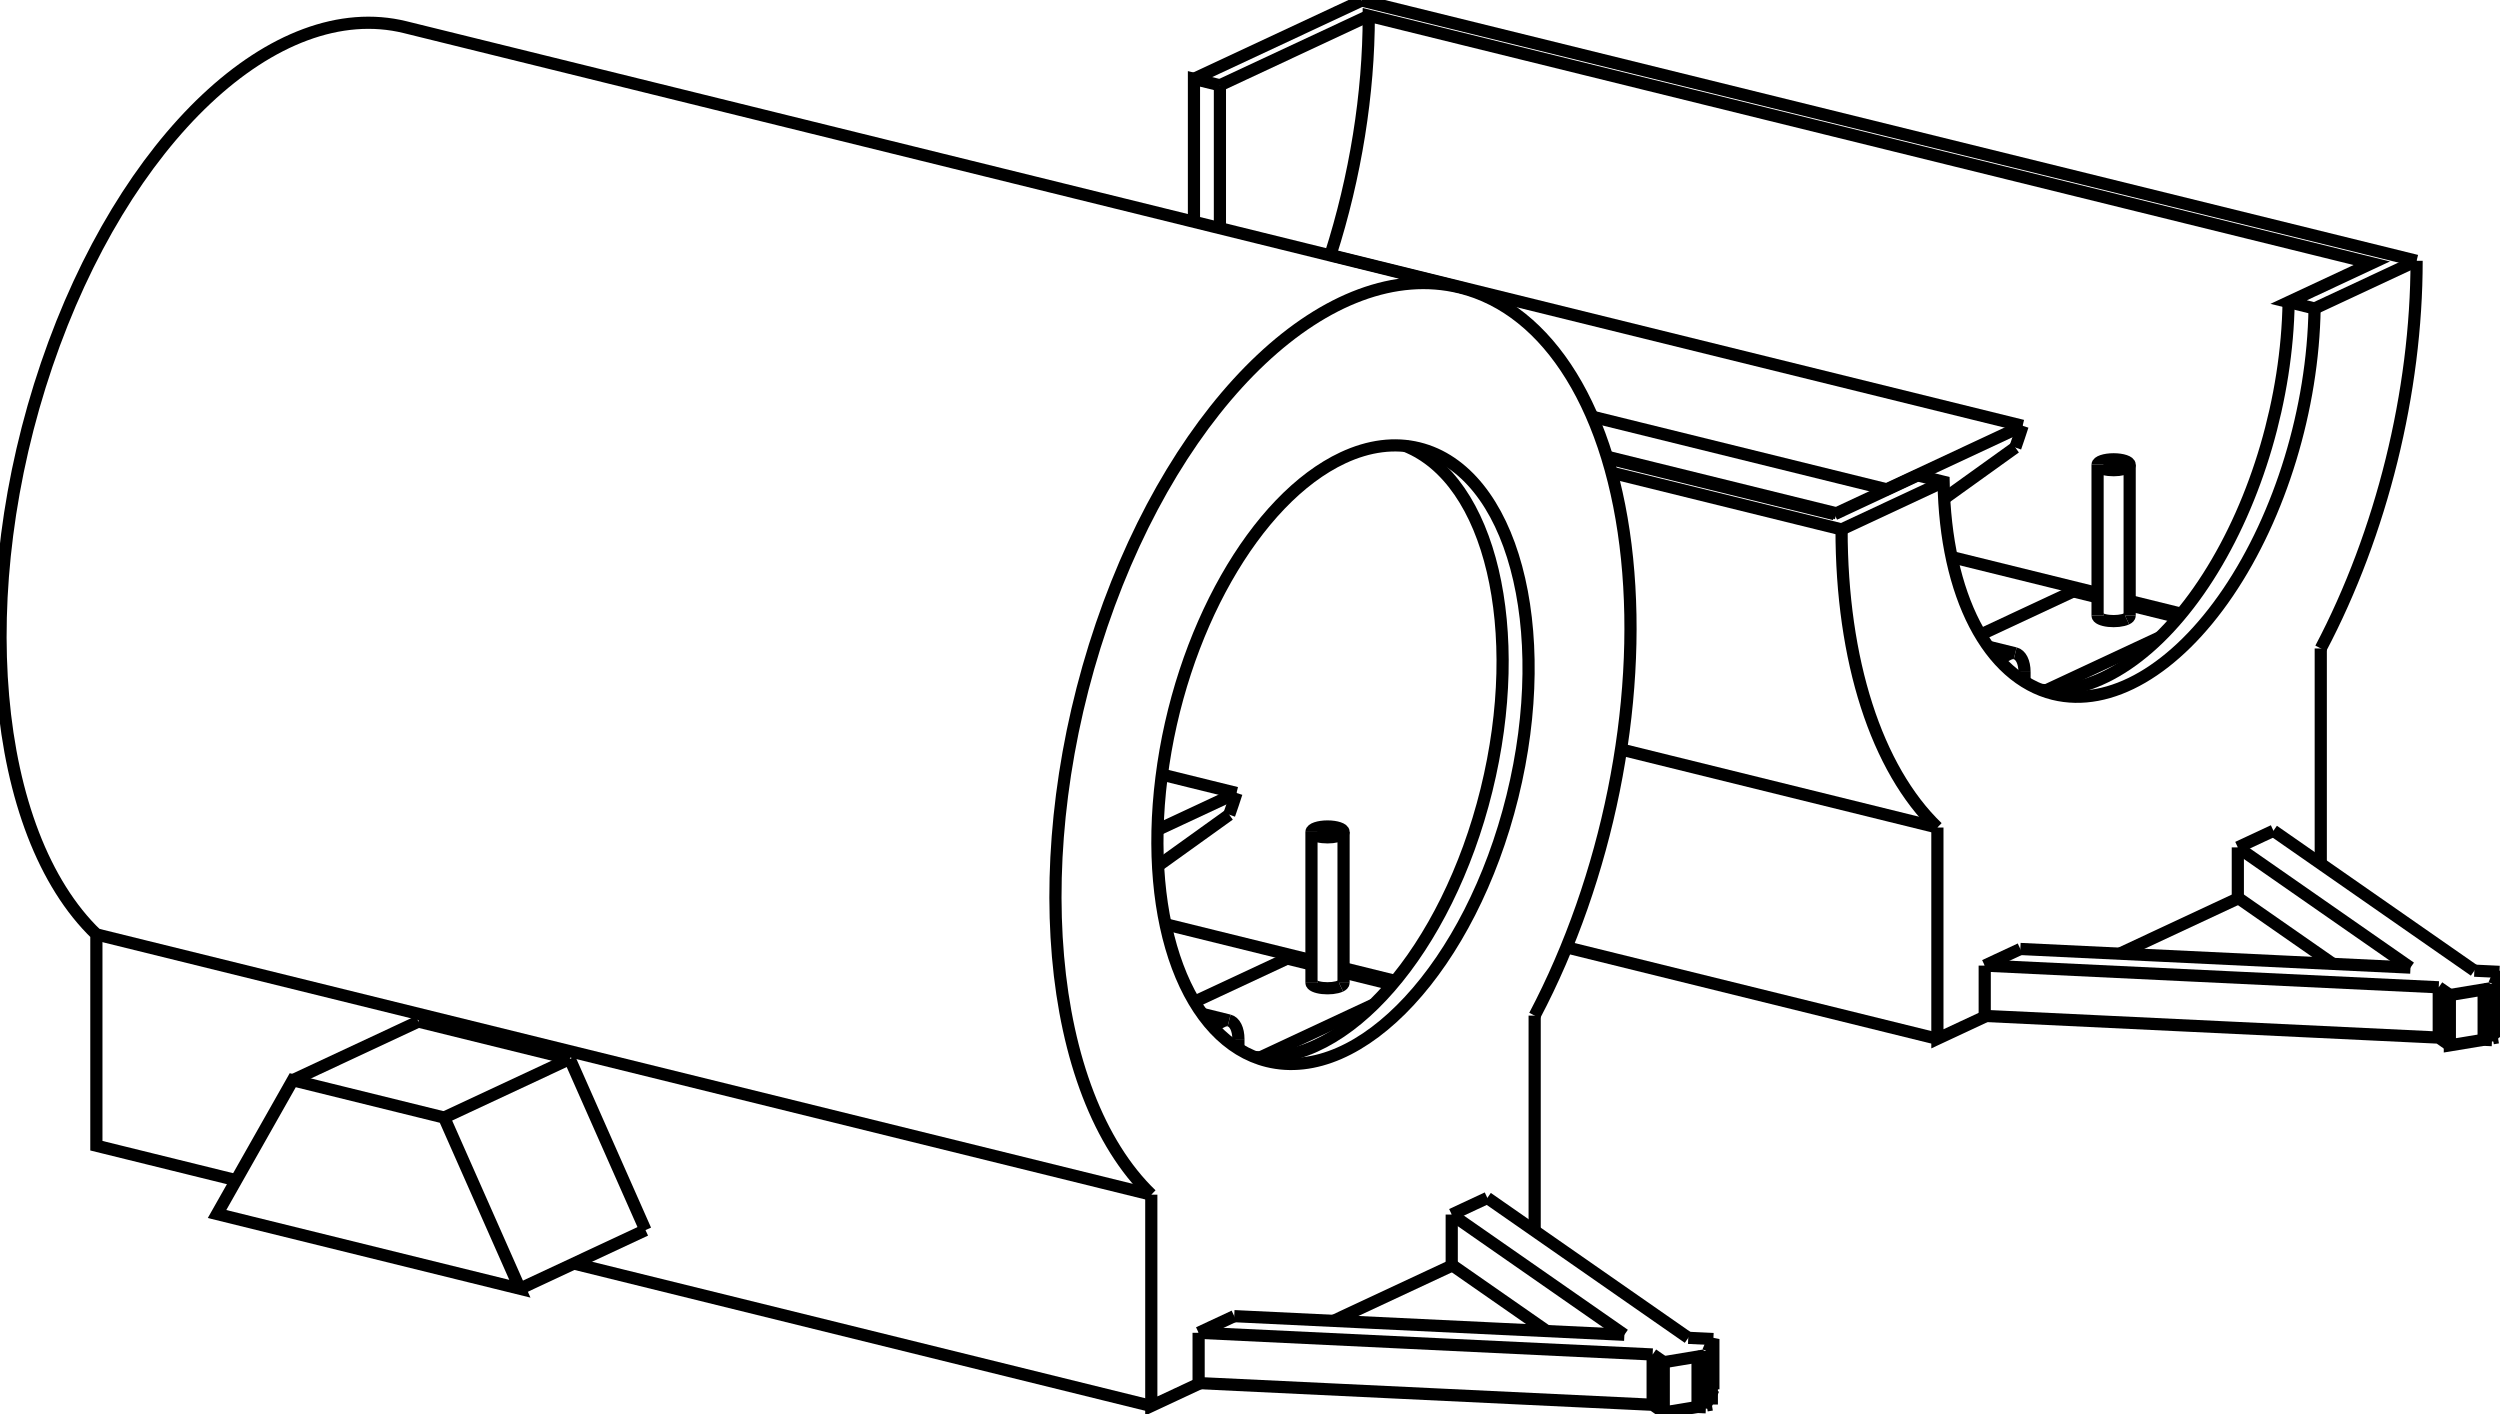
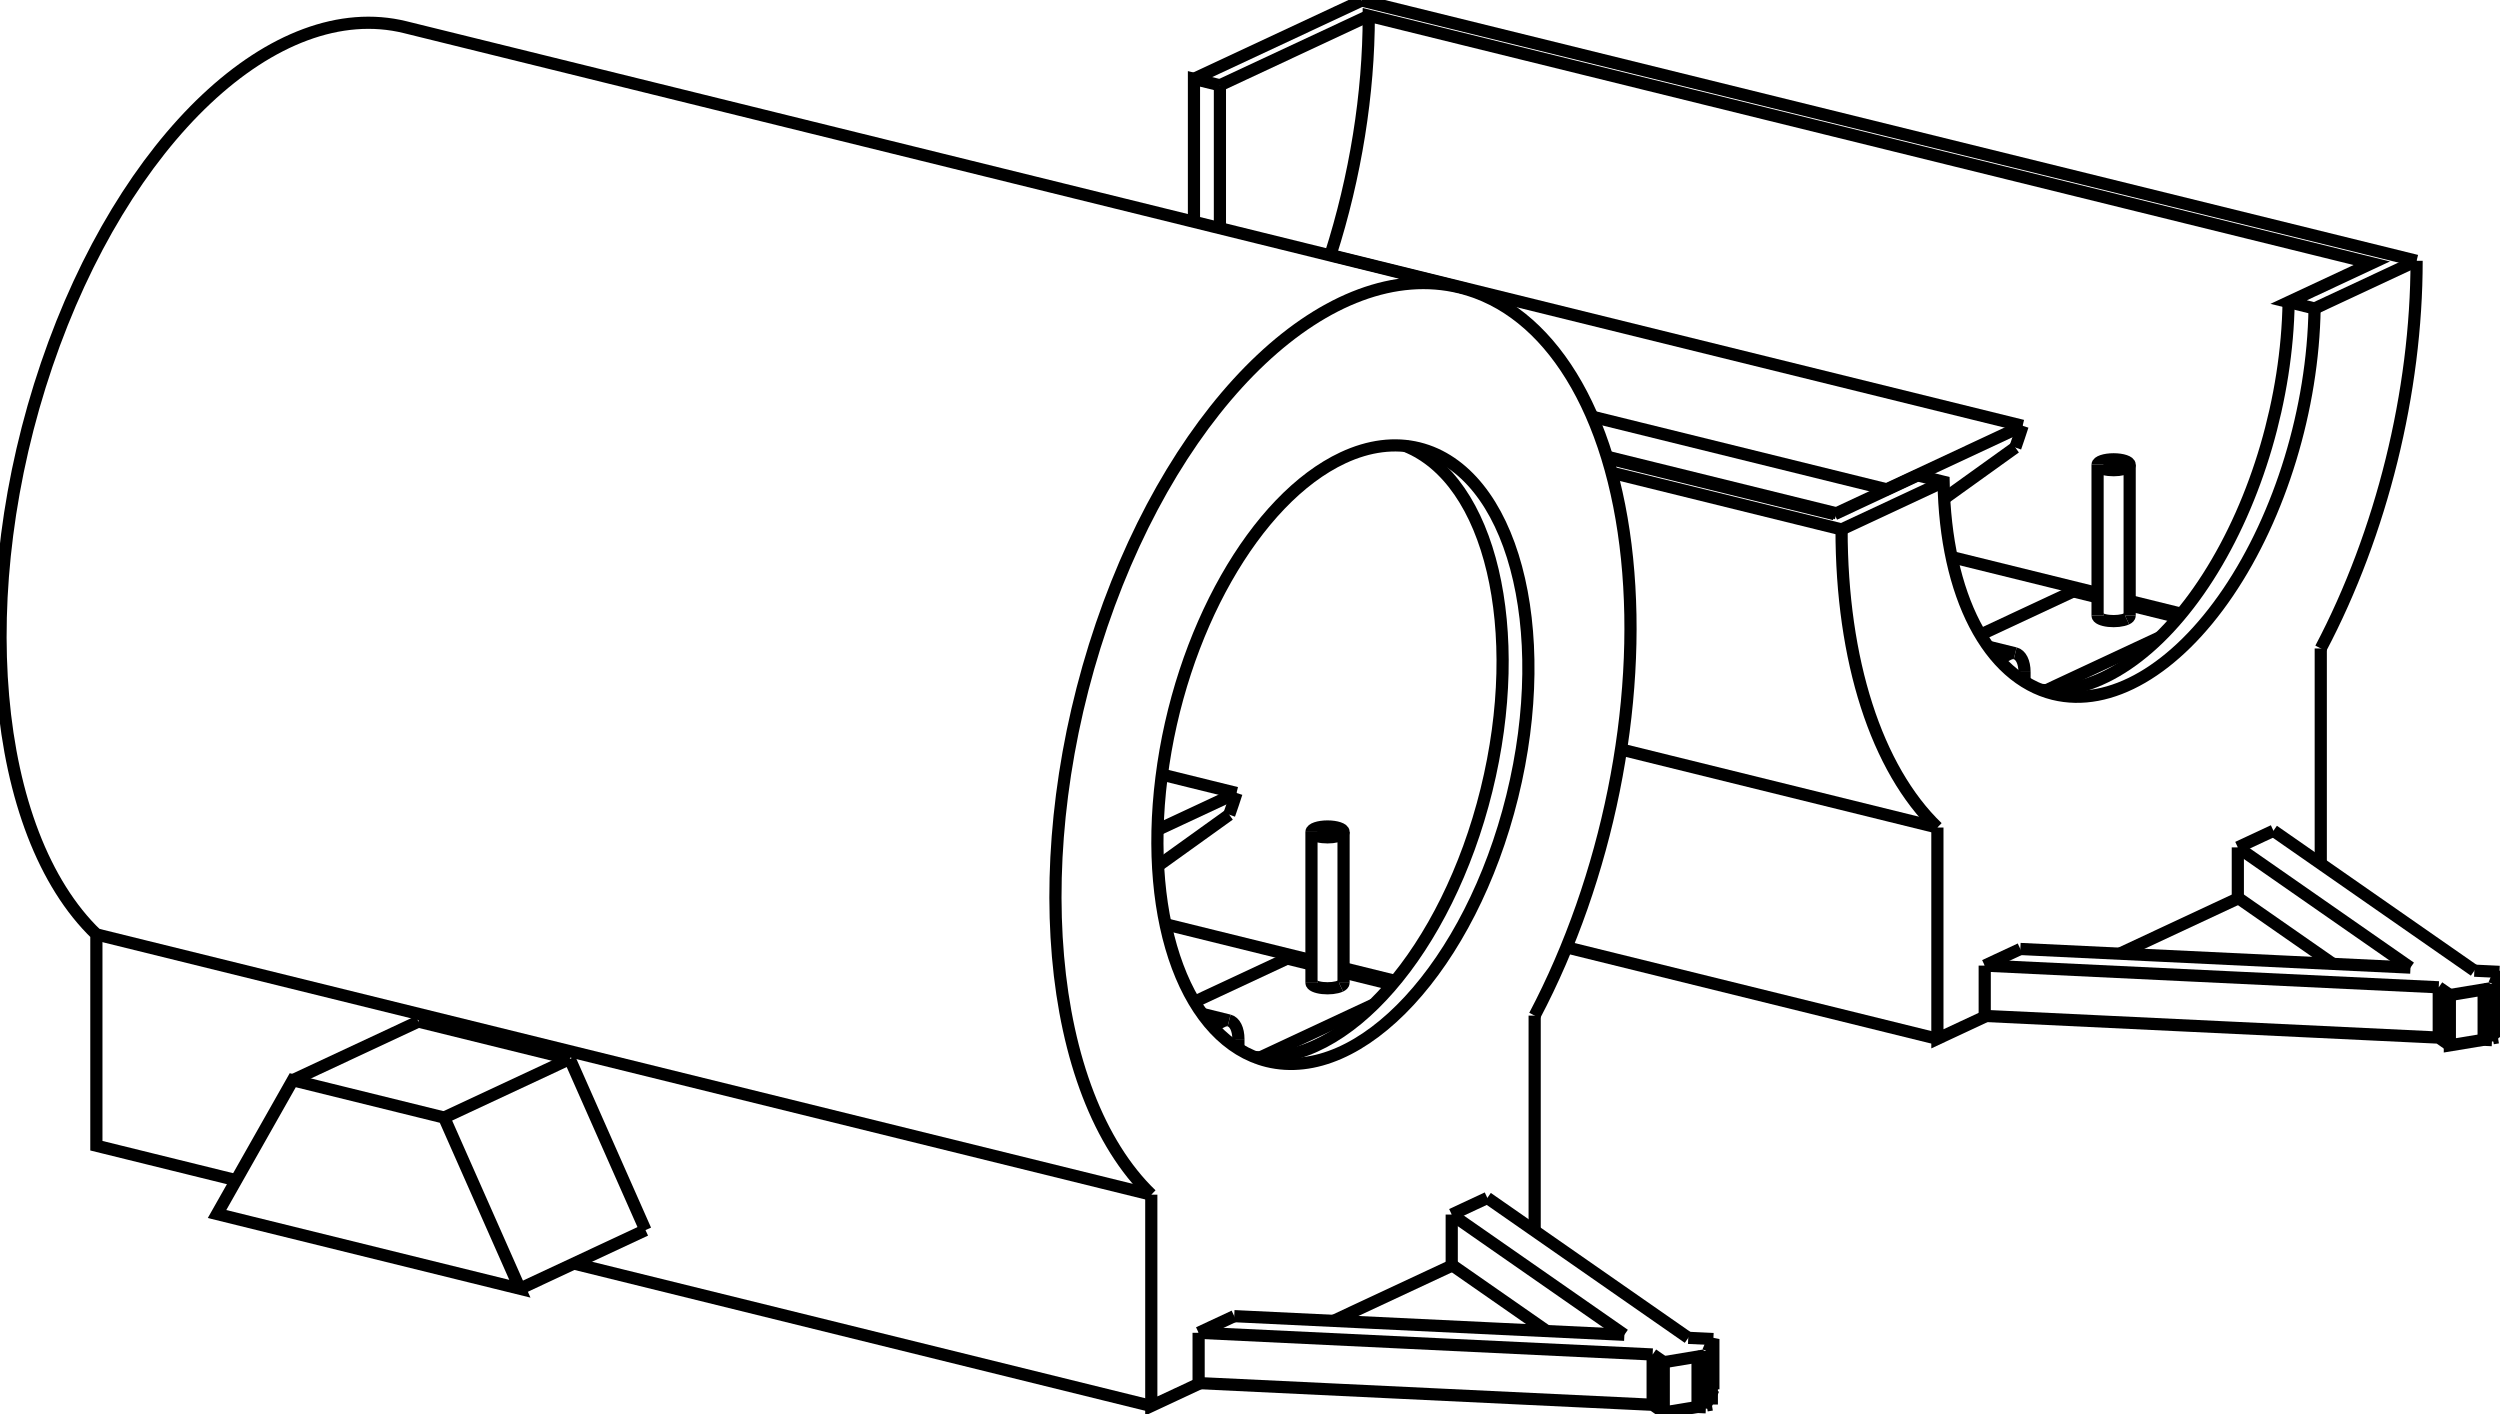
- <svg xmlns="http://www.w3.org/2000/svg" version="1.1" viewBox="-2601.983 -1011.061 4674.413 2642.069" fill="none" stroke="black" stroke-width="0.6%" vector-effect="non-scaling-stroke">
-   <path d="M 1905.044 798.153 L 1175.56 763.305" />
-   <path d="M 1582.225 573.36 L 1905.044 798.153" />
-   <path d="M 1582.225 573.36 L 1648.812 542.259" />
-   <path d="M 2024.489 803.859 L 1648.812 542.259" />
+ <svg xmlns="http://www.w3.org/2000/svg" version="1.1" viewBox="-2601.984 -1011.068 4674.415 2642.081" fill="none" stroke="black" stroke-width="0.6%" vector-effect="non-scaling-stroke">
+   <path d="M 1905.044 798.153 L 1175.56 763.303" />
+   <path d="M 1582.227 573.357 L 1905.044 798.153" />
+   <path d="M 1582.227 573.357 L 1648.814 542.256" />
+   <path d="M 2024.489 803.859 L 1648.814 542.256" />
  <path d="M 2071.43 806.102 L 2024.489 803.859" />
  <path d="M 2061.637 829.727 L 2071.43 806.102 L 2071.43 900.163" />
  <path d="M 2068.562 834.549 L 2061.637 829.727" />
  <path d="M 2058.981 836.135 L 2068.562 834.549 L 2068.562 928.611" />
-   <path d="M 2057.495 839.718 L 2058.981 836.135" />
-   <path d="M 2041.847 838.971 L 2057.495 839.718 L 2057.495 933.78 L 2058.981 930.196 L 2068.562 928.611" />
-   <path d="M 1978.675 849.426 L 2041.847 838.971 L 2041.847 933.032 L 2057.495 933.78" />
+   <path d="M 2057.496 839.718 L 2058.981 836.135" />
+   <path d="M 2041.847 838.971 L 2057.496 839.718 L 2057.496 933.78 L 2058.981 930.196 L 2068.562 928.611" />
+   <path d="M 1978.675 849.426 L 2041.847 838.971 L 2041.847 933.032 L 2057.496 933.78" />
  <path d="M 1957.902 834.961 L 1978.675 849.426 L 1978.675 943.487 L 2041.847 933.032" />
-   <path d="M 1108.973 794.406 L 1957.902 834.961" />
-   <path d="M 1108.973 794.406 L 1175.56 763.305" />
-   <path d="M 1582.225 667.421 L 1760.016 791.225" />
-   <path d="M 1582.225 573.36 L 1582.225 667.421" />
-   <path d="M 1020.492 536.198 A 914.4 505.675 103.86 0 1 841.291 -21.18 L 411.272 -127.281" />
-   <path d="M 1020.492 536.198 L 1020.492 931.3 L 1111.896 888.607" />
-   <path d="M 1361.18 772.172 L 1583.519 668.322" />
-   <path d="M 1730.955 599.458 L 1737.294 596.497 L 1737.294 201.396" />
-   <path d="M 1916.494 -523.384 A 914.4 505.675 103.86 0 1 1737.294 201.396" />
-   <path d="M 1916.494 -523.384 L 1725.744 -434.288 L 1677.209 -446.264 L 1832.684 -518.882 L -42.701 -981.609 A 854.4 472.495 103.86 0 1 -114.432 -534.235 L -115.625 -533.677" />
-   <path d="M 1725.744 -434.288 A 590.15 326.361 103.86 0 1 1237.521 286.435 A 590.15 326.361 103.86 0 1 1032.041 -110.275 L 983.506 -122.25" />
-   <path d="M 1032.041 -110.275 L 841.291 -21.18" />
-   <path d="M 1108.973 794.406 L 1108.973 888.467 L 1957.902 929.022 L 1978.675 943.487" />
+   <path d="M 1108.973 794.405 L 1957.902 834.961" />
+   <path d="M 1108.973 794.405 L 1175.56 763.303" />
+   <path d="M 1582.227 667.419 L 1760.018 791.225" />
+   <path d="M 1582.227 573.357 L 1582.227 667.419" />
+   <path d="M 1020.492 536.198 A 914.4 505.676 103.86 0 1 841.291 -21.179 L 411.27 -127.282" />
+   <path d="M 1020.492 536.198 L 1020.492 931.299 L 1111.896 888.606" />
+   <path d="M 1361.179 772.171 L 1583.52 668.32" />
+   <path d="M 1730.955 599.456 L 1737.295 596.494 L 1737.295 201.393" />
+   <path d="M 1916.496 -523.386 A 914.4 505.676 103.86 0 1 1737.295 201.393" />
+   <path d="M 1916.496 -523.386 L 1725.746 -434.29 L 1677.211 -446.266 L 1832.686 -518.885 L -42.697 -981.616 A 854.4 472.495 103.86 0 1 -114.428 -534.242 L -115.639 -533.677" />
+   <path d="M 1725.746 -434.29 A 590.15 326.361 103.86 0 1 1237.52 286.434 A 590.15 326.361 103.86 0 1 1032.041 -110.275 L 983.507 -122.25" />
+   <path d="M 1032.041 -110.275 L 841.291 -21.179" />
+   <path d="M 1108.973 794.405 L 1108.973 888.466 L 1957.902 929.022 L 1978.675 943.487" />
  <path d="M 2068.562 907.082 L 2071.43 900.163" />
  <path d="M 2058.981 930.196 L 2058.981 836.135" />
  <path d="M 1957.902 929.022 L 1957.902 834.961" />
-   <path d="M 428.98 390.25 L 1020.492 536.198" />
-   <path d="M 828.032 -49.632 L 403.509 -154.377" />
-   <path d="M 828.032 -49.632 L 983.506 -122.25" />
-   <path d="M 1677.209 -446.264 A 590.15 326.361 103.86 0 1 1213.668 278.764" />
-   <path d="M -321.026 -851.609 L -42.701 -981.609" />
-   <path d="M -321.026 -851.609 L -369.561 -863.585 L -369.561 -596.333" />
-   <path d="M -55.96 -1010.061 L -369.561 -863.585" />
-   <path d="M 1916.494 -523.384 L -55.96 -1010.061" />
-   <path d="M 326.947 760.177 L 1020.492 931.3" />
-   <path d="M 1134.151 221.257 L 1153.979 211.996 A 50 27.651 103.86 0 1 1165.957 210.482 L 1115.676 198.076" />
-   <path d="M 1183.376 245.296 L 1183.376 263.368" />
-   <path d="M 1165.957 210.482 A 50 27.651 103.86 0 1 1183.376 245.296" />
-   <path d="M 1179.829 -214.893 L -114.432 -534.235" />
-   <path d="M 1179.829 -214.893 A 854.4 472.495 103.86 0 1 1166.229 -174.311" />
-   <path d="M 1047.038 30.508 L 1319.98 97.853" />
-   <path d="M 1379.98 112.657 L 1476.652 136.509" />
-   <path d="M -321.026 -584.357 L -321.026 -851.609" />
-   <path d="M 1179.829 -214.893 L 925.613 -96.154" />
-   <path d="M 919.752 -92.472 A 50 27.651 103.86 0 1 925.613 -96.154" />
-   <path d="M 1033.135 -78.744 L 1166.229 -174.311" />
-   <path d="M 402.651 -157.174 L 831.653 -51.323" />
-   <path d="M 1274.602 94.635 L 1101.036 175.704" />
-   <path d="M 1471.114 143.122 L 1379.98 120.636" />
-   <path d="M 1319.98 105.832 L 1274.602 94.635" />
-   <path d="M 1224.097 279.555 L 1436.619 180.29" />
-   <path d="M 1374.247 146.081 A 30 10.184 360 0 1 1319.98 140.093" />
-   <path d="M 1379.98 140.093 A 30 10.184 360 0 1 1374.247 146.081" />
-   <path d="M 1374.247 -136.104 A 30 10.184 360 0 1 1319.98 -142.091 L 1319.98 140.093" />
-   <path d="M 1319.98 -142.091 A 30 10.184 360 0 1 1379.98 -142.091 L 1379.98 140.093" />
-   <path d="M 1379.98 -142.091 A 30 10.184 360 0 1 1374.247 -136.104" />
-   <path d="M 435.224 1484.674 L -294.261 1449.825" />
-   <path d="M 112.405 1259.881 L 435.224 1484.674" />
-   <path d="M 112.405 1259.881 L 178.992 1228.779" />
-   <path d="M 554.669 1490.38 L 178.992 1228.779" />
-   <path d="M 601.61 1492.623 L 554.669 1490.38" />
-   <path d="M 591.817 1516.248 L 601.61 1492.623 L 601.61 1586.684" />
-   <path d="M 598.742 1521.07 L 591.817 1516.248" />
-   <path d="M 589.16 1522.656 L 598.742 1521.07 L 598.742 1615.132" />
-   <path d="M 587.675 1526.239 L 589.16 1522.656" />
-   <path d="M 572.026 1525.492 L 587.675 1526.239 L 587.675 1620.301 L 589.16 1616.717 L 598.742 1615.132" />
-   <path d="M 508.855 1535.947 L 572.026 1525.492 L 572.026 1619.553 L 587.675 1620.301" />
-   <path d="M 488.082 1521.482 L 508.855 1535.947 L 508.855 1630.008 L 572.026 1619.553" />
-   <path d="M -360.848 1480.927 L 488.082 1521.482" />
-   <path d="M -360.848 1480.927 L -294.261 1449.825" />
-   <path d="M 112.405 1353.942 L 290.196 1477.746" />
-   <path d="M 112.405 1259.881 L 112.405 1353.942" />
-   <path d="M -449.329 1222.719 L -449.329 1617.821 L -357.924 1575.128" />
-   <path d="M -108.641 1458.693 L 113.699 1354.843" />
-   <path d="M 261.135 1285.979 L 267.473 1283.018 L 267.473 887.917" />
-   <path d="M -449.329 1222.719 A 914.4 505.675 103.86 0 1 128.119 -473.537 L -1844.334 -960.214 A 914.4 505.675 283.86 0 0 -2421.783 736.042 L -2421.783 1131.143 L -2160.394 1195.638" />
-   <path d="M 128.119 -473.537 A 914.4 505.675 103.86 0 1 267.473 887.917" />
-   <path d="M -360.848 1480.927 L -360.848 1574.988 L 488.082 1615.543 L 508.855 1630.008" />
-   <path d="M -90.928 -155.114 A 590.15 326.361 103.86 0 1 50.444 -172.978 A 590.15 326.361 103.86 0 1 -232.3 972.956 A 590.15 326.361 103.86 0 1 -90.928 -155.114 Z" />
-   <path d="M 598.742 1593.603 L 601.61 1586.684" />
-   <path d="M 589.16 1616.717 L 589.16 1522.656" />
-   <path d="M 488.082 1615.543 L 488.082 1521.482" />
-   <path d="M -2421.783 736.042 L -449.329 1222.719" />
-   <path d="M -1528.991 1351.428 L -449.329 1617.821" />
-   <path d="M -1536.67 968.859 L -1395.11 1288.895" />
-   <path d="M -1819.789 899.003 L -1536.67 968.859" />
-   <path d="M 25.762 -177.283 A 590.15 326.361 103.86 0 1 -256.152 965.285" />
-   <path d="M -2196.168 1258.862 L -2054.608 1008.681 L -1771.488 1078.537 L -1629.928 1398.574 L -2196.168 1258.862 Z" />
-   <path d="M -2054.608 1008.681 L -1819.789 899.003" />
-   <path d="M -1771.488 1078.537 L -1536.67 968.859" />
-   <path d="M -1629.928 1398.574 L -1395.11 1288.895" />
-   <path d="M -335.669 907.778 L -315.841 898.516 A 50 27.651 103.86 0 1 -303.863 897.003 L -354.145 884.597" />
-   <path d="M -286.445 931.817 L -286.445 949.888" />
-   <path d="M -303.863 897.003 A 50 27.651 103.86 0 1 -286.445 931.817" />
-   <path d="M -289.991 471.628 L -429.556 437.193" />
-   <path d="M -289.991 471.628 A 854.4 472.495 103.86 0 1 -303.591 512.21" />
-   <path d="M -422.782 717.029 L -149.841 784.373" />
-   <path d="M -89.841 799.178 L 6.832 823.03" />
-   <path d="M -289.991 471.628 L -437.637 540.59" />
-   <path d="M -436.685 607.777 L -303.591 512.21" />
-   <path d="M -195.219 781.156 L -368.784 862.225" />
-   <path d="M 1.293 829.643 L -89.841 807.157" />
-   <path d="M -149.841 792.353 L -195.219 781.156" />
-   <path d="M -245.723 966.076 L -33.202 866.811" />
-   <path d="M -95.573 832.601 A 30 10.184 360 0 1 -149.841 826.614" />
-   <path d="M -89.841 826.614 A 30 10.184 360 0 1 -95.573 832.601" />
-   <path d="M -95.573 550.417 A 30 10.184 360 0 1 -149.841 544.43 L -149.841 826.614" />
-   <path d="M -149.841 544.43 A 30 10.184 360 0 1 -89.841 544.43 L -89.841 826.614" />
-   <path d="M -89.841 544.43 A 30 10.184 360 0 1 -95.573 550.417" />
-   <path d="M 1119.679 203.532 L 1153.979 211.996" />
-   <path d="M 375.217 -231.957 L 925.613 -96.154" />
-   <path d="M -350.142 890.053 L -315.841 898.516" />
+   <path d="M 428.979 390.248 L 1020.492 536.198" />
+   <path d="M 828.032 -49.631 L 403.507 -154.378" />
+   <path d="M 828.032 -49.631 L 983.507 -122.25" />
+   <path d="M 1677.211 -446.266 A 590.15 326.361 103.86 0 1 1213.668 278.763" />
+   <path d="M -321.022 -851.616 L -42.697 -981.616" />
+   <path d="M -321.022 -851.616 L -369.557 -863.591 L -369.557 -596.328" />
+   <path d="M -55.956 -1010.068 L -369.557 -863.591" />
+   <path d="M 1916.496 -523.386 L -55.956 -1010.068" />
+   <path d="M 326.948 760.174 L 1020.492 931.299" />
+   <path d="M 1134.151 221.256 L 1153.98 211.995 A 50 27.651 103.86 0 1 1165.958 210.481 L 1115.675 198.075" />
+   <path d="M 1183.376 245.295 L 1183.376 263.367" />
+   <path d="M 1165.958 210.481 A 50 27.651 103.86 0 1 1183.376 245.295" />
+   <path d="M 1179.831 -214.897 L -114.428 -534.242" />
+   <path d="M 1179.831 -214.897 A 854.4 472.495 103.86 0 1 1166.232 -174.315" />
+   <path d="M 1047.037 30.503 L 1319.981 97.849" />
+   <path d="M 1379.981 112.653 L 1476.654 136.506" />
+   <path d="M -321.022 -584.353 L -321.022 -851.616" />
+   <path d="M 1179.831 -214.897 L 925.615 -96.157" />
+   <path d="M 919.744 -92.468 A 50 27.651 103.86 0 1 925.615 -96.157" />
+   <path d="M 1033.135 -78.747 L 1166.232 -174.315" />
+   <path d="M 402.647 -157.18 L 831.66 -51.325" />
+   <path d="M 1274.604 94.632 L 1101.035 175.703" />
+   <path d="M 1471.116 143.12 L 1379.981 120.633" />
+   <path d="M 1319.981 105.829 L 1274.604 94.632" />
+   <path d="M 1224.097 279.554 L 1436.621 180.288" />
+   <path d="M 1374.248 146.078 A 30 10.184 360 0 1 1319.981 140.09" />
+   <path d="M 1379.981 140.09 A 30 10.184 360 0 1 1374.248 146.078" />
+   <path d="M 1374.248 -136.106 A 30 10.184 360 0 1 1319.981 -142.094 L 1319.981 140.09" />
+   <path d="M 1319.981 -142.094 A 30 10.184 360 0 1 1379.981 -142.094 L 1379.981 140.09" />
+   <path d="M 1379.981 -142.094 A 30 10.184 360 0 1 1374.248 -136.106" />
+   <path d="M 435.221 1484.679 L -294.263 1449.829" />
+   <path d="M 112.403 1259.883 L 435.221 1484.679" />
+   <path d="M 112.403 1259.883 L 178.99 1228.782" />
+   <path d="M 554.666 1490.385 L 178.99 1228.782" />
+   <path d="M 601.607 1492.627 L 554.666 1490.385" />
+   <path d="M 591.814 1516.253 L 601.607 1492.627 L 601.607 1586.689" />
+   <path d="M 598.739 1521.075 L 591.814 1516.253" />
+   <path d="M 589.158 1522.661 L 598.739 1521.075 L 598.739 1615.136" />
+   <path d="M 587.672 1526.244 L 589.158 1522.661" />
+   <path d="M 572.023 1525.497 L 587.672 1526.244 L 587.672 1620.305 L 589.158 1616.722 L 598.739 1615.136" />
+   <path d="M 508.852 1535.952 L 572.023 1525.497 L 572.023 1619.558 L 587.672 1620.305" />
+   <path d="M 488.079 1521.486 L 508.852 1535.952 L 508.852 1630.013 L 572.023 1619.558" />
+   <path d="M -360.85 1480.931 L 488.079 1521.486" />
+   <path d="M -360.85 1480.931 L -294.263 1449.829" />
+   <path d="M 112.403 1353.945 L 290.195 1477.75" />
+   <path d="M 112.403 1259.883 L 112.403 1353.945" />
+   <path d="M -449.332 1222.724 L -449.332 1617.825 L -357.927 1575.132" />
+   <path d="M -108.645 1458.697 L 113.697 1354.845" />
+   <path d="M 261.132 1285.981 L 267.472 1283.02 L 267.472 887.919" />
+   <path d="M -449.332 1222.724 A 914.4 505.676 103.86 0 1 128.119 -473.532 L -1844.332 -960.214 A 914.4 505.676 283.86 0 0 -2421.783 736.042 L -2421.783 1131.143 L -2160.395 1195.638" />
+   <path d="M 128.119 -473.532 A 914.4 505.676 103.86 0 1 267.472 887.919" />
+   <path d="M -360.85 1480.931 L -360.85 1574.992 L 488.079 1615.548 L 508.852 1630.013" />
+   <path d="M -90.93 -155.11 A 590.15 326.361 103.86 0 1 50.444 -172.973 A 590.15 326.361 103.86 0 1 -232.304 972.959 A 590.15 326.361 103.86 0 1 -90.93 -155.11 Z" />
+   <path d="M 598.739 1593.608 L 601.607 1586.689" />
+   <path d="M 589.158 1616.722 L 589.158 1522.661" />
+   <path d="M 488.079 1615.548 L 488.079 1521.486" />
+   <path d="M -2421.783 736.042 L -449.332 1222.724" />
+   <path d="M -1528.992 1351.43 L -449.332 1617.825" />
+   <path d="M -1536.672 968.861 L -1395.112 1288.897" />
+   <path d="M -1819.791 899.004 L -1536.672 968.861" />
+   <path d="M 25.761 -177.278 A 590.15 326.361 103.86 0 1 -256.156 965.289" />
+   <path d="M -2196.169 1258.863 L -2054.61 1008.683 L -1771.491 1078.54 L -1629.931 1398.576 L -2196.169 1258.863 Z" />
+   <path d="M -2054.61 1008.683 L -1819.791 899.004" />
+   <path d="M -1771.491 1078.54 L -1536.672 968.861" />
+   <path d="M -1629.931 1398.576 L -1395.112 1288.897" />
+   <path d="M -335.672 907.782 L -315.843 898.521 A 50 27.651 103.86 0 1 -303.866 897.007 L -354.148 884.6" />
+   <path d="M -286.447 931.821 L -286.447 949.893" />
+   <path d="M -303.866 897.007 A 50 27.651 103.86 0 1 -286.447 931.821" />
+   <path d="M -289.992 471.629 L -429.558 437.192" />
+   <path d="M -289.992 471.629 A 854.4 472.495 103.86 0 1 -303.592 512.21" />
+   <path d="M -422.786 717.029 L -149.842 784.375" />
+   <path d="M -89.842 799.179 L 6.831 823.032" />
+   <path d="M -289.992 471.629 L -437.64 540.592" />
+   <path d="M -436.688 607.779 L -303.592 512.21" />
+   <path d="M -195.22 781.158 L -368.788 862.228" />
+   <path d="M 1.292 829.645 L -89.842 807.159" />
+   <path d="M -149.842 792.354 L -195.22 781.158" />
+   <path d="M -245.727 966.079 L -33.203 866.814" />
+   <path d="M -95.575 832.604 A 30 10.184 360 0 1 -149.842 826.616" />
+   <path d="M -89.842 826.616 A 30 10.184 360 0 1 -95.575 832.604" />
+   <path d="M -95.575 550.42 A 30 10.184 360 0 1 -149.842 544.432 L -149.842 826.616" />
+   <path d="M -149.842 544.432 A 30 10.184 360 0 1 -89.842 544.432 L -89.842 826.616" />
+   <path d="M -89.842 544.432 A 30 10.184 360 0 1 -95.575 550.42" />
+   <path d="M 1119.678 203.531 L 1153.98 211.995" />
+   <path d="M 375.212 -231.964 L 925.615 -96.157" />
+   <path d="M -350.145 890.057 L -315.843 898.521" />
</svg>
